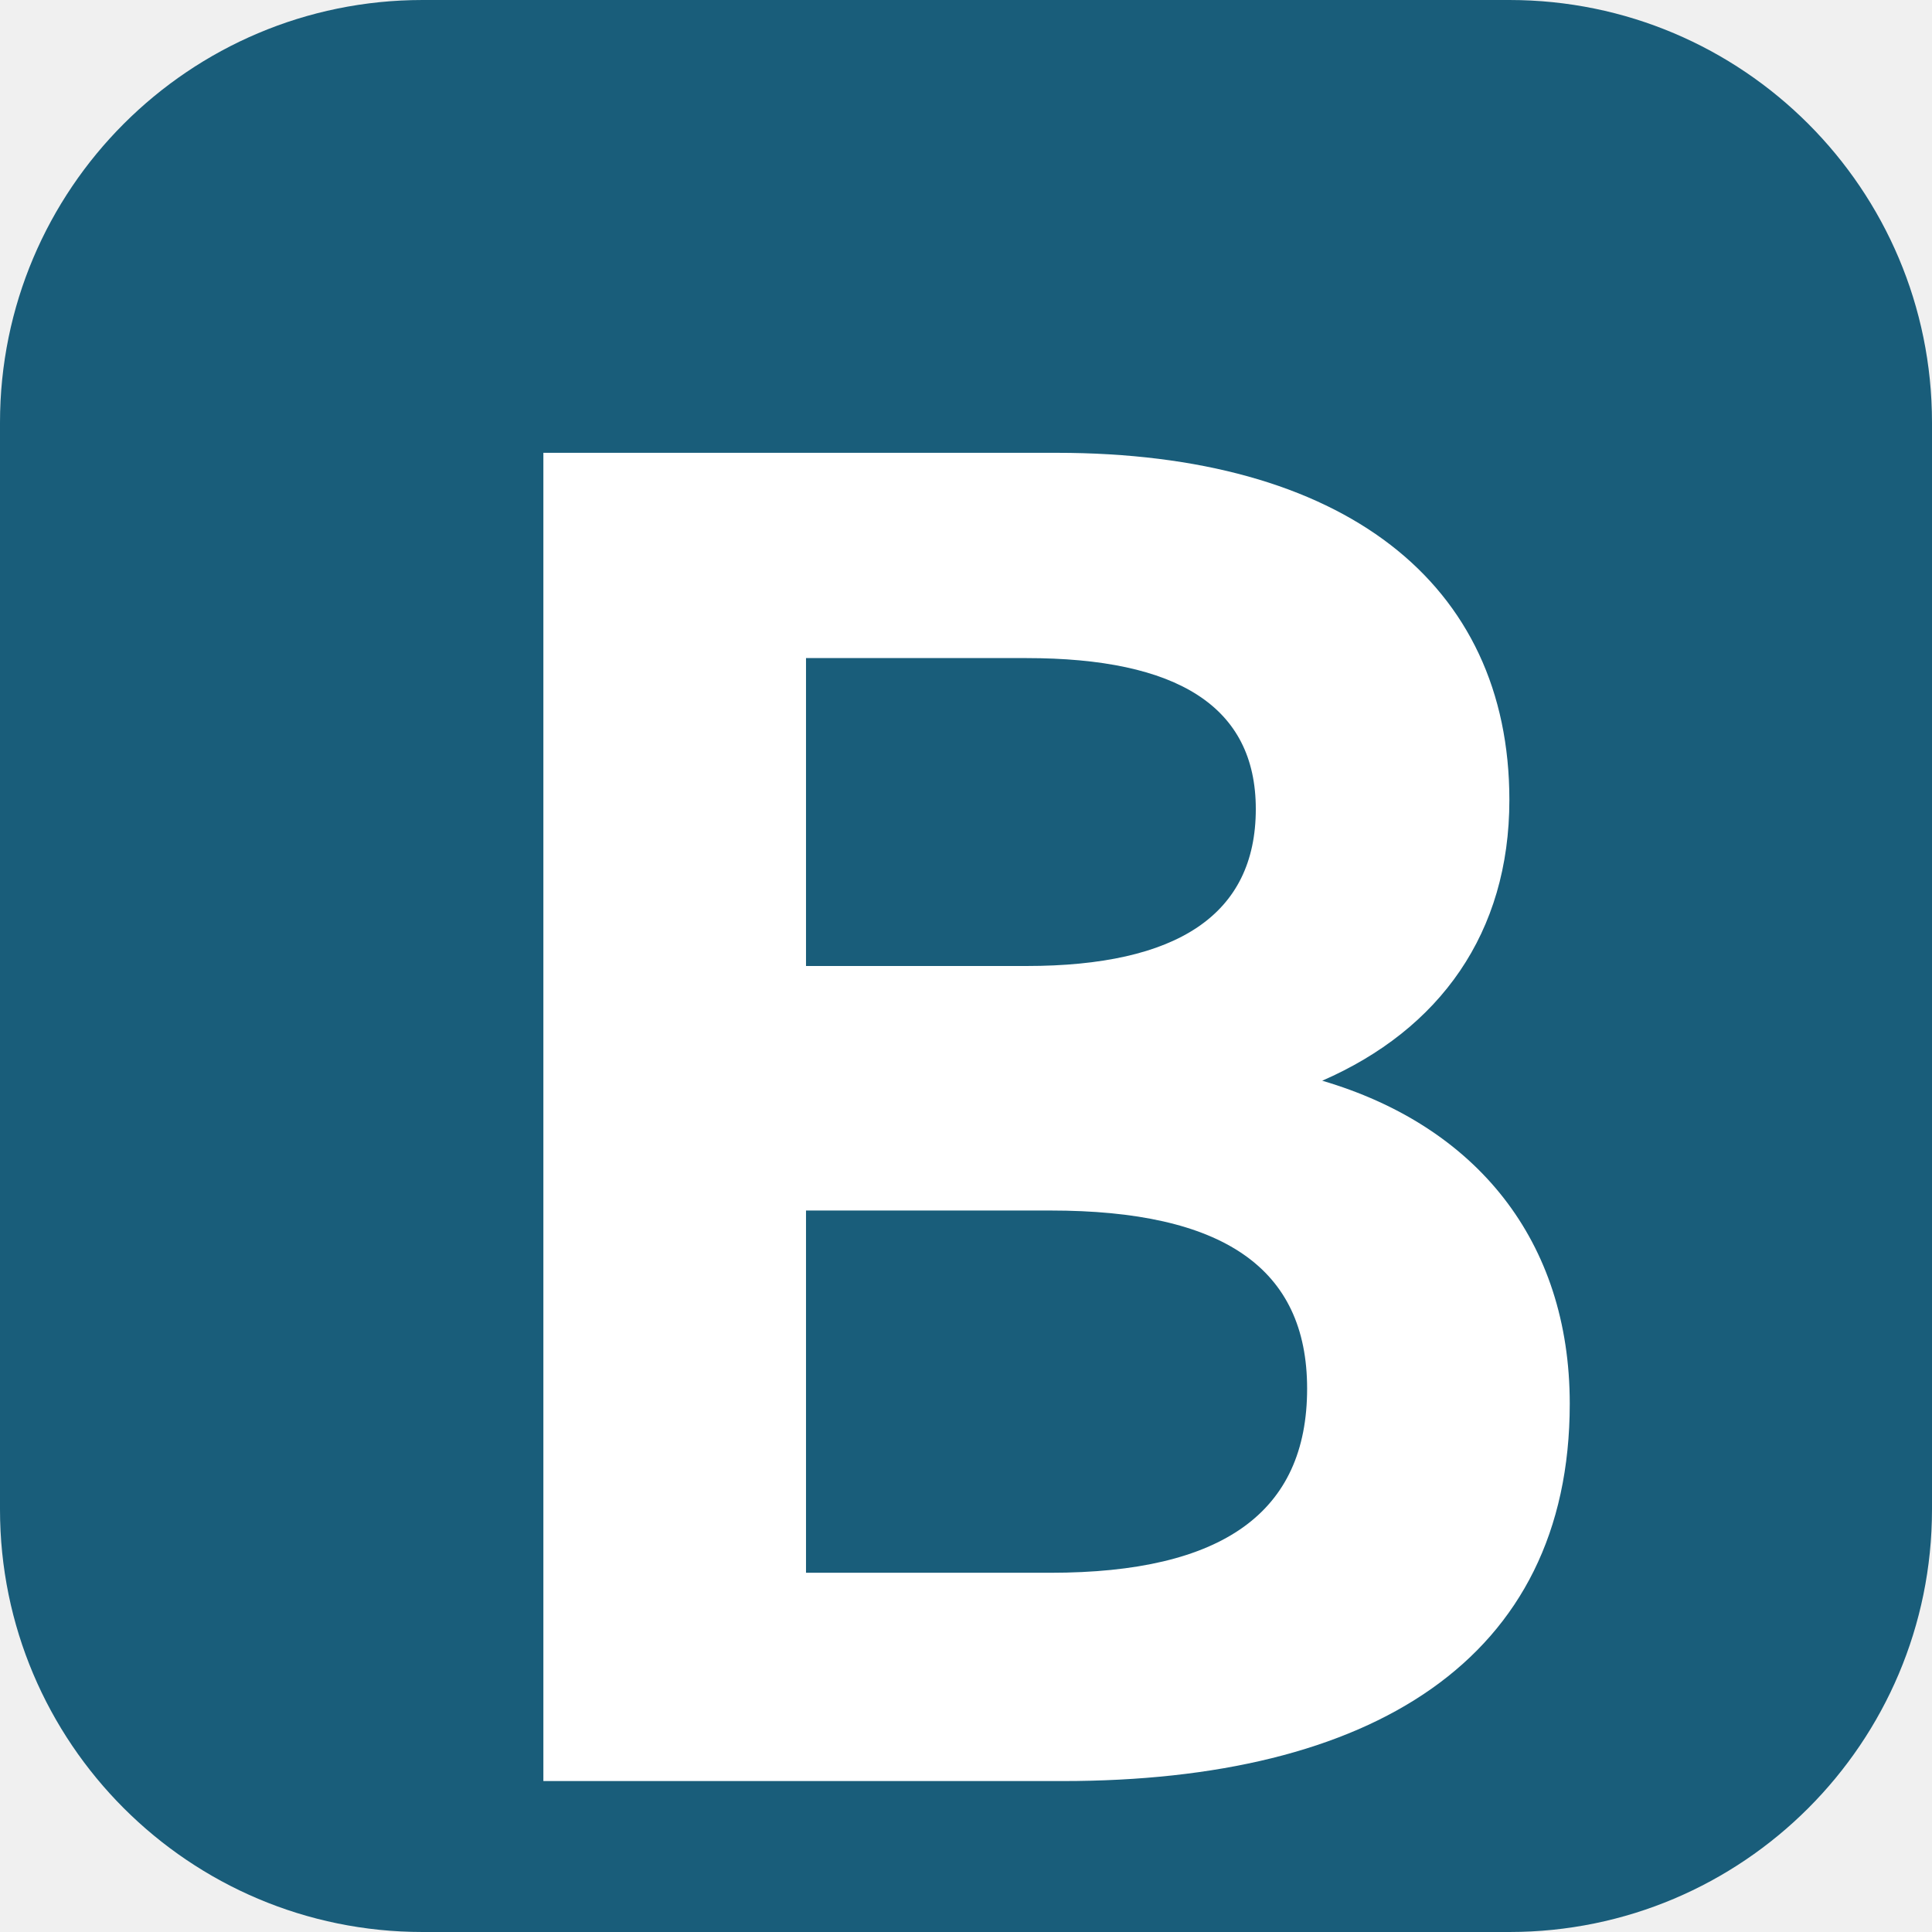
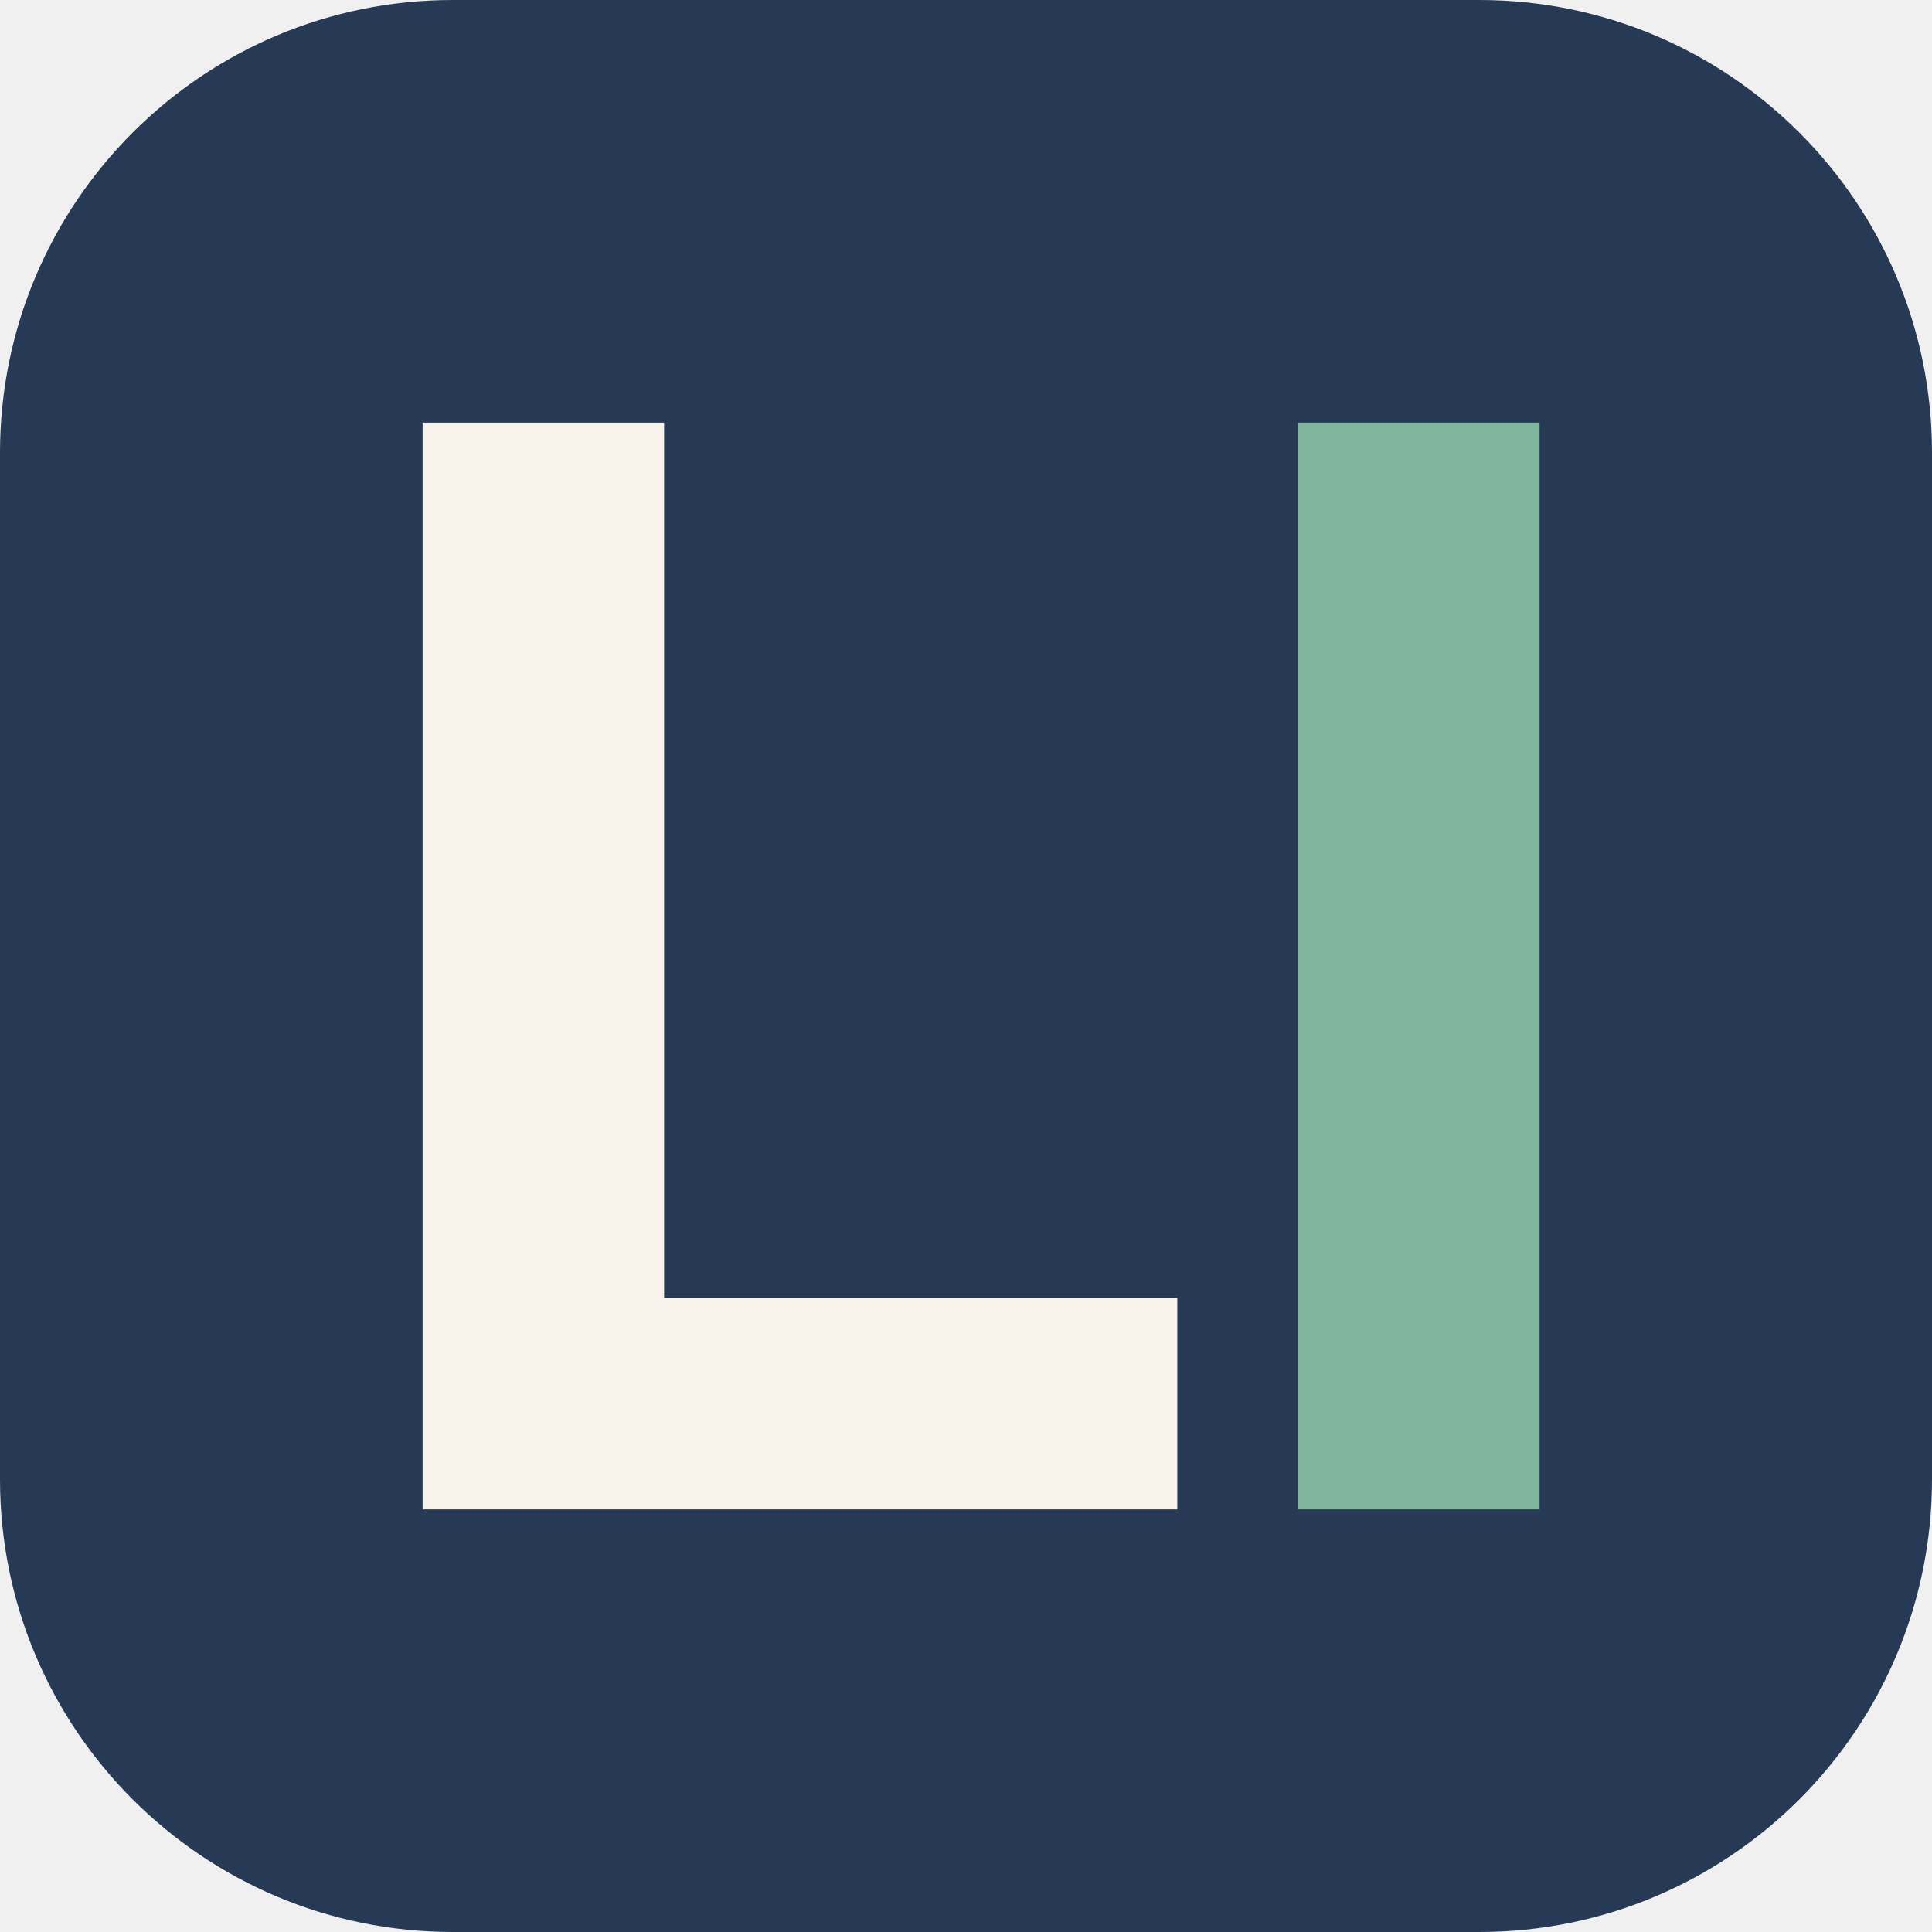
<svg xmlns="http://www.w3.org/2000/svg" viewBox="0 0 64 64">
-   <rect width="64" height="64" rx="14" fill="#195d7a" />
-   <path d="M18 15h17c9.5 0 15 4.3 15 11.5 0 4.4-2.3 7.6-6.2 9.3 5.1 1.5 8.2 5.3 8.2 10.7C52 55 45.4 59 35.2 59H18V15Zm16 17c5 0 7.6-1.7 7.6-5.2 0-3.4-2.6-5-7.6-5h-7.3V32H34Zm.8 20.1c5.7 0 8.5-2 8.5-6.1 0-4-2.8-5.9-8.5-5.9h-8.1v12h8.1Z" fill="#fff" />
+   <rect width="64" height="64" rx="15" fill="#263a55" />
+   <path d="M14 14h8v29h17v7H14V14Z" fill="#f7f3eb" />
+   <path d="M43 14h8v36h-8V14Z" fill="#7fb69c" />
</svg>
